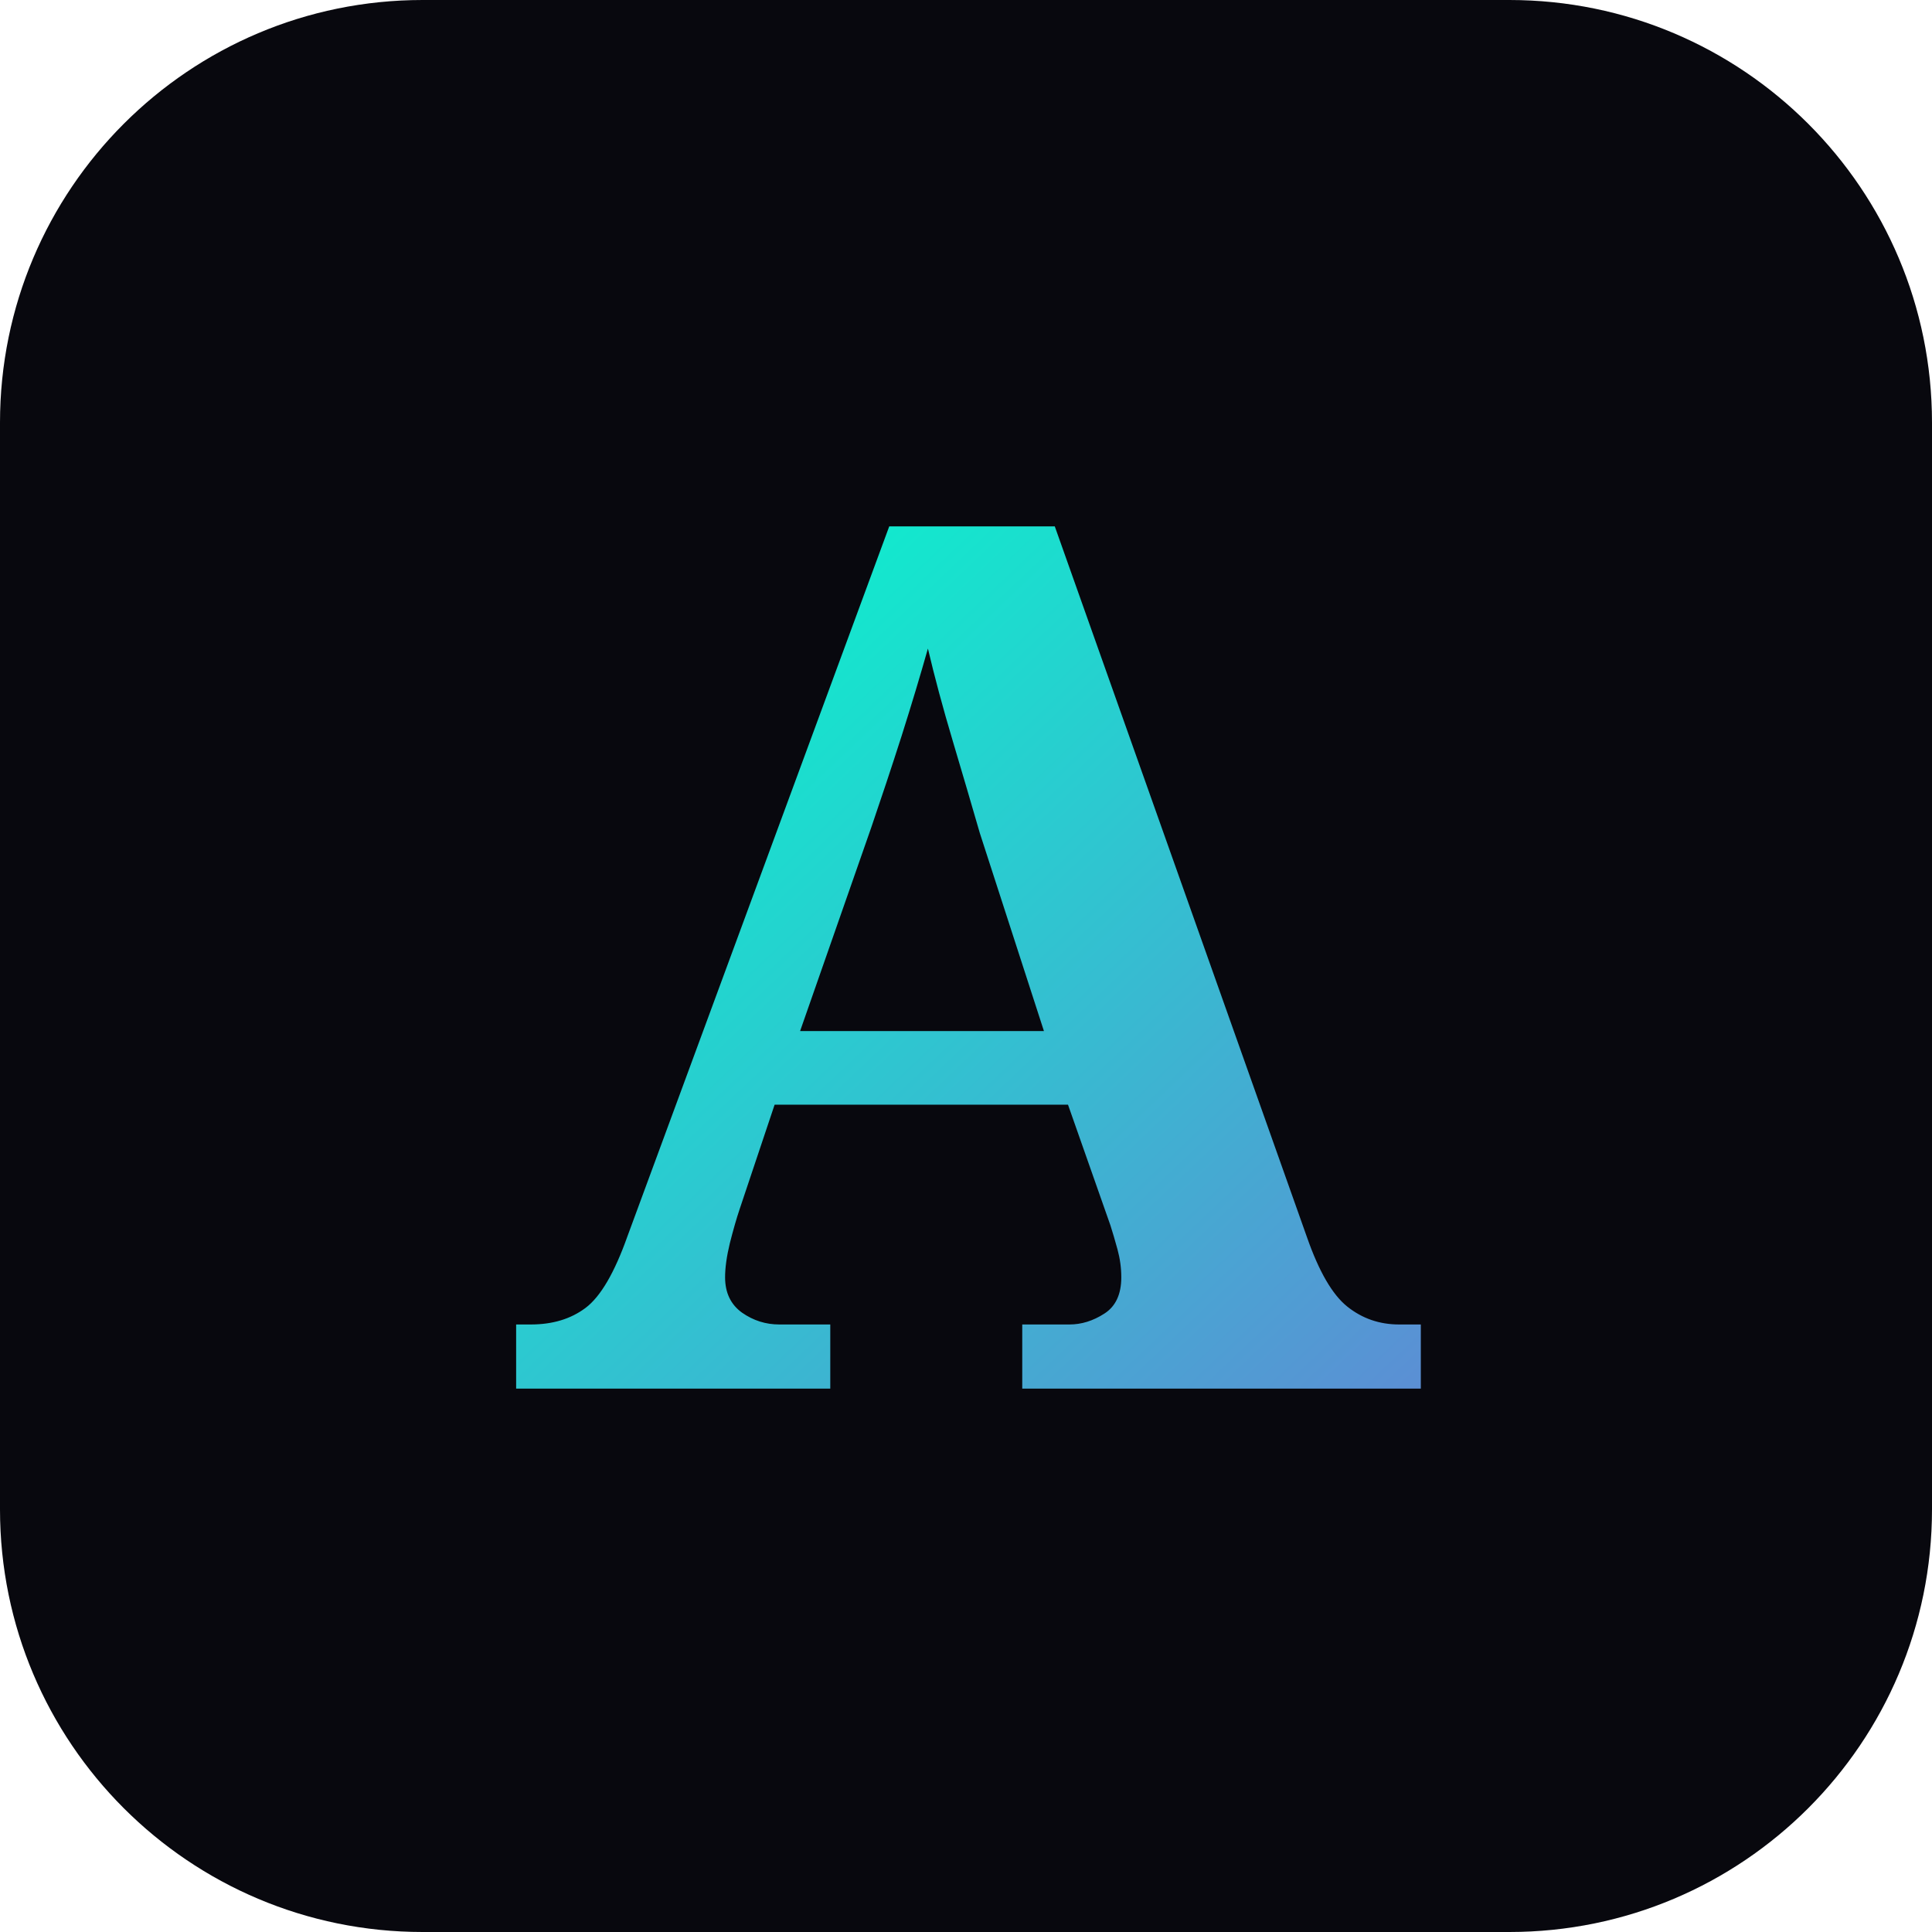
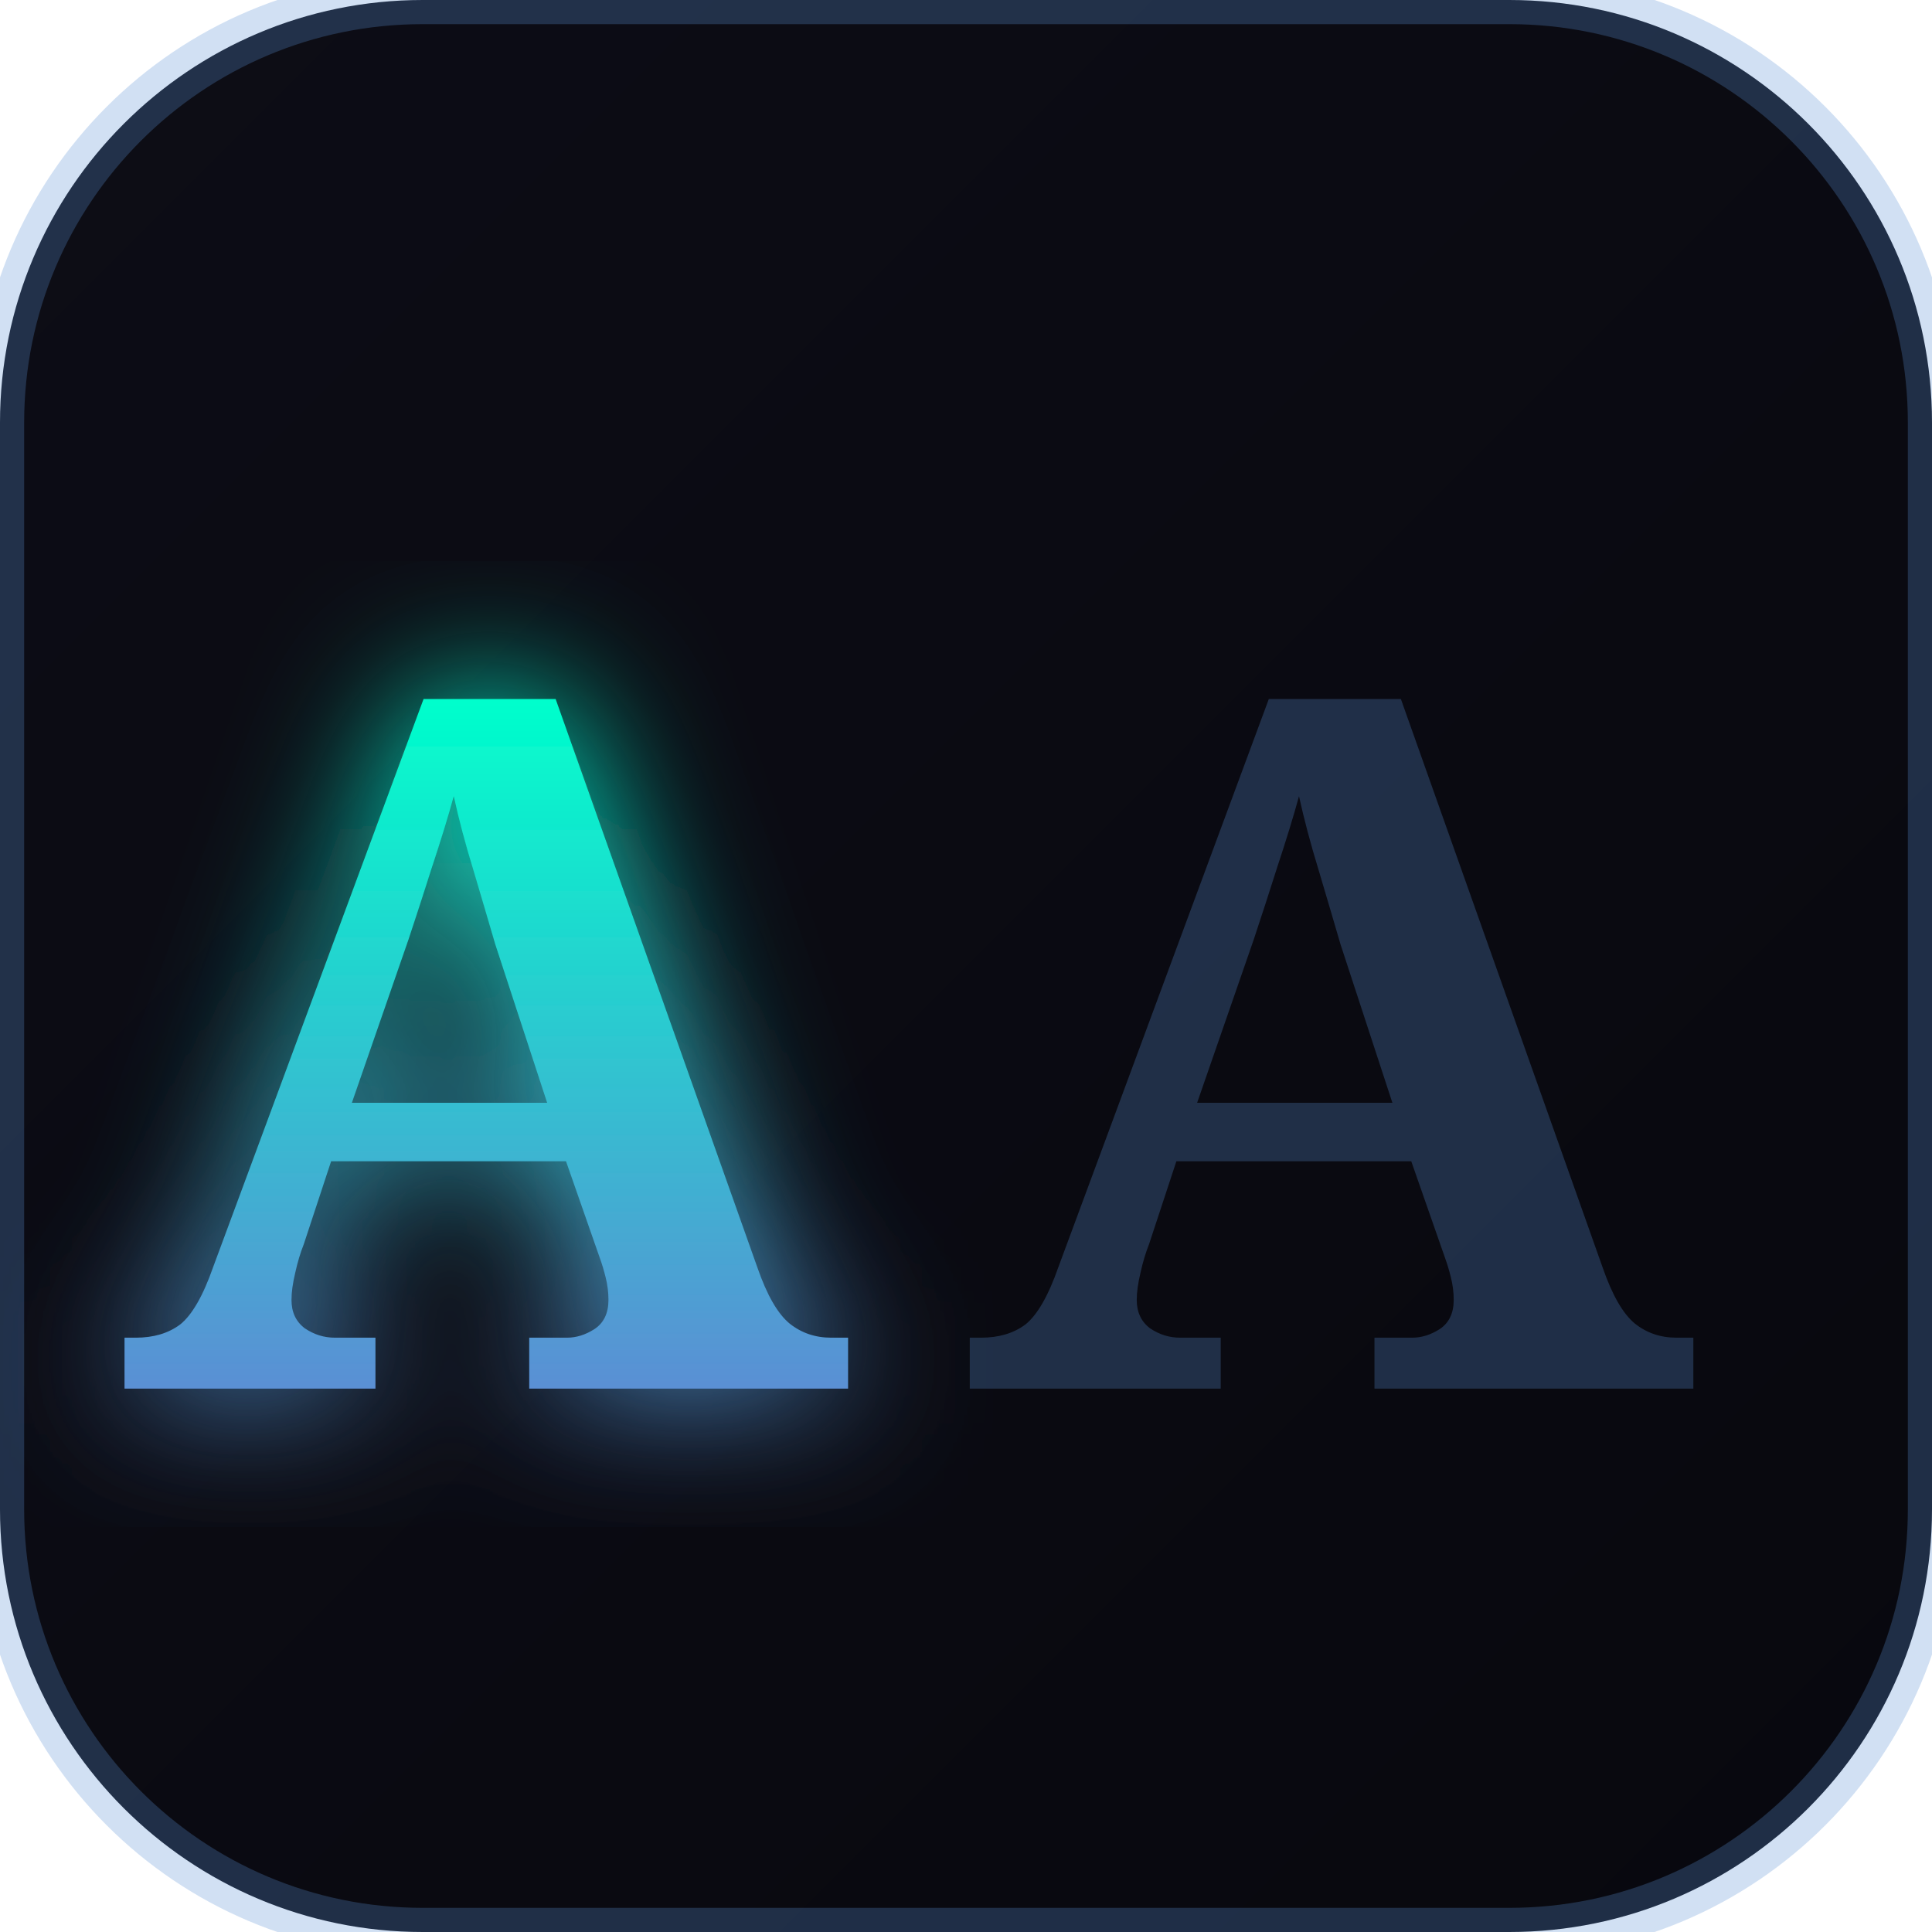
- <svg xmlns="http://www.w3.org/2000/svg" viewBox="0 0 64 64">
-   <rect width="64" height="64" rx="14" fill="#08080e" />
+ <svg xmlns="http://www.w3.org/2000/svg" viewBox="0 0 32 32">
  <defs>
-     <linearGradient id="g" x1="0%" y1="0%" x2="100%" y2="100%">
+     <linearGradient id="bg" x1="0" y1="0" x2="1" y2="1">
+       <stop offset="0%" stop-color="#0d0d16" />
+       <stop offset="100%" stop-color="#08080e" />
+     </linearGradient>
+     <linearGradient id="letter" x1="0" y1="0" x2="0" y2="1">
      <stop offset="0%" stop-color="#00FFCC" />
      <stop offset="100%" stop-color="#5B8FD4" />
    </linearGradient>
+     <filter id="glow" x="-20%" y="-20%" width="140%" height="140%">
+       <feGaussianBlur stdDeviation="1.2" result="blur" />
+       <feMerge>
+         <feMergeNode in="blur" />
+         <feMergeNode in="SourceGraphic" />
+       </feMerge>
+     </filter>
  </defs>
-   <text x="32" y="46" font-family="Georgia, serif" font-weight="700" font-size="40" text-anchor="middle" fill="url(#g)">A</text>
+   <rect width="32" height="32" rx="7" fill="url(#bg)" />
+   <rect width="32" height="32" rx="7" fill="none" stroke="rgba(91,143,212,0.28)" stroke-width="0.8" />
+   <text x="2" y="23" font-family="'Syne', Georgia, serif" font-weight="800" font-size="16" fill="url(#letter)" filter="url(#glow)">A</text>
+   <text x="16" y="23" font-family="'Syne', Georgia, serif" font-weight="800" font-size="16" fill="rgba(91,143,212,0.28)">A</text>
</svg>
